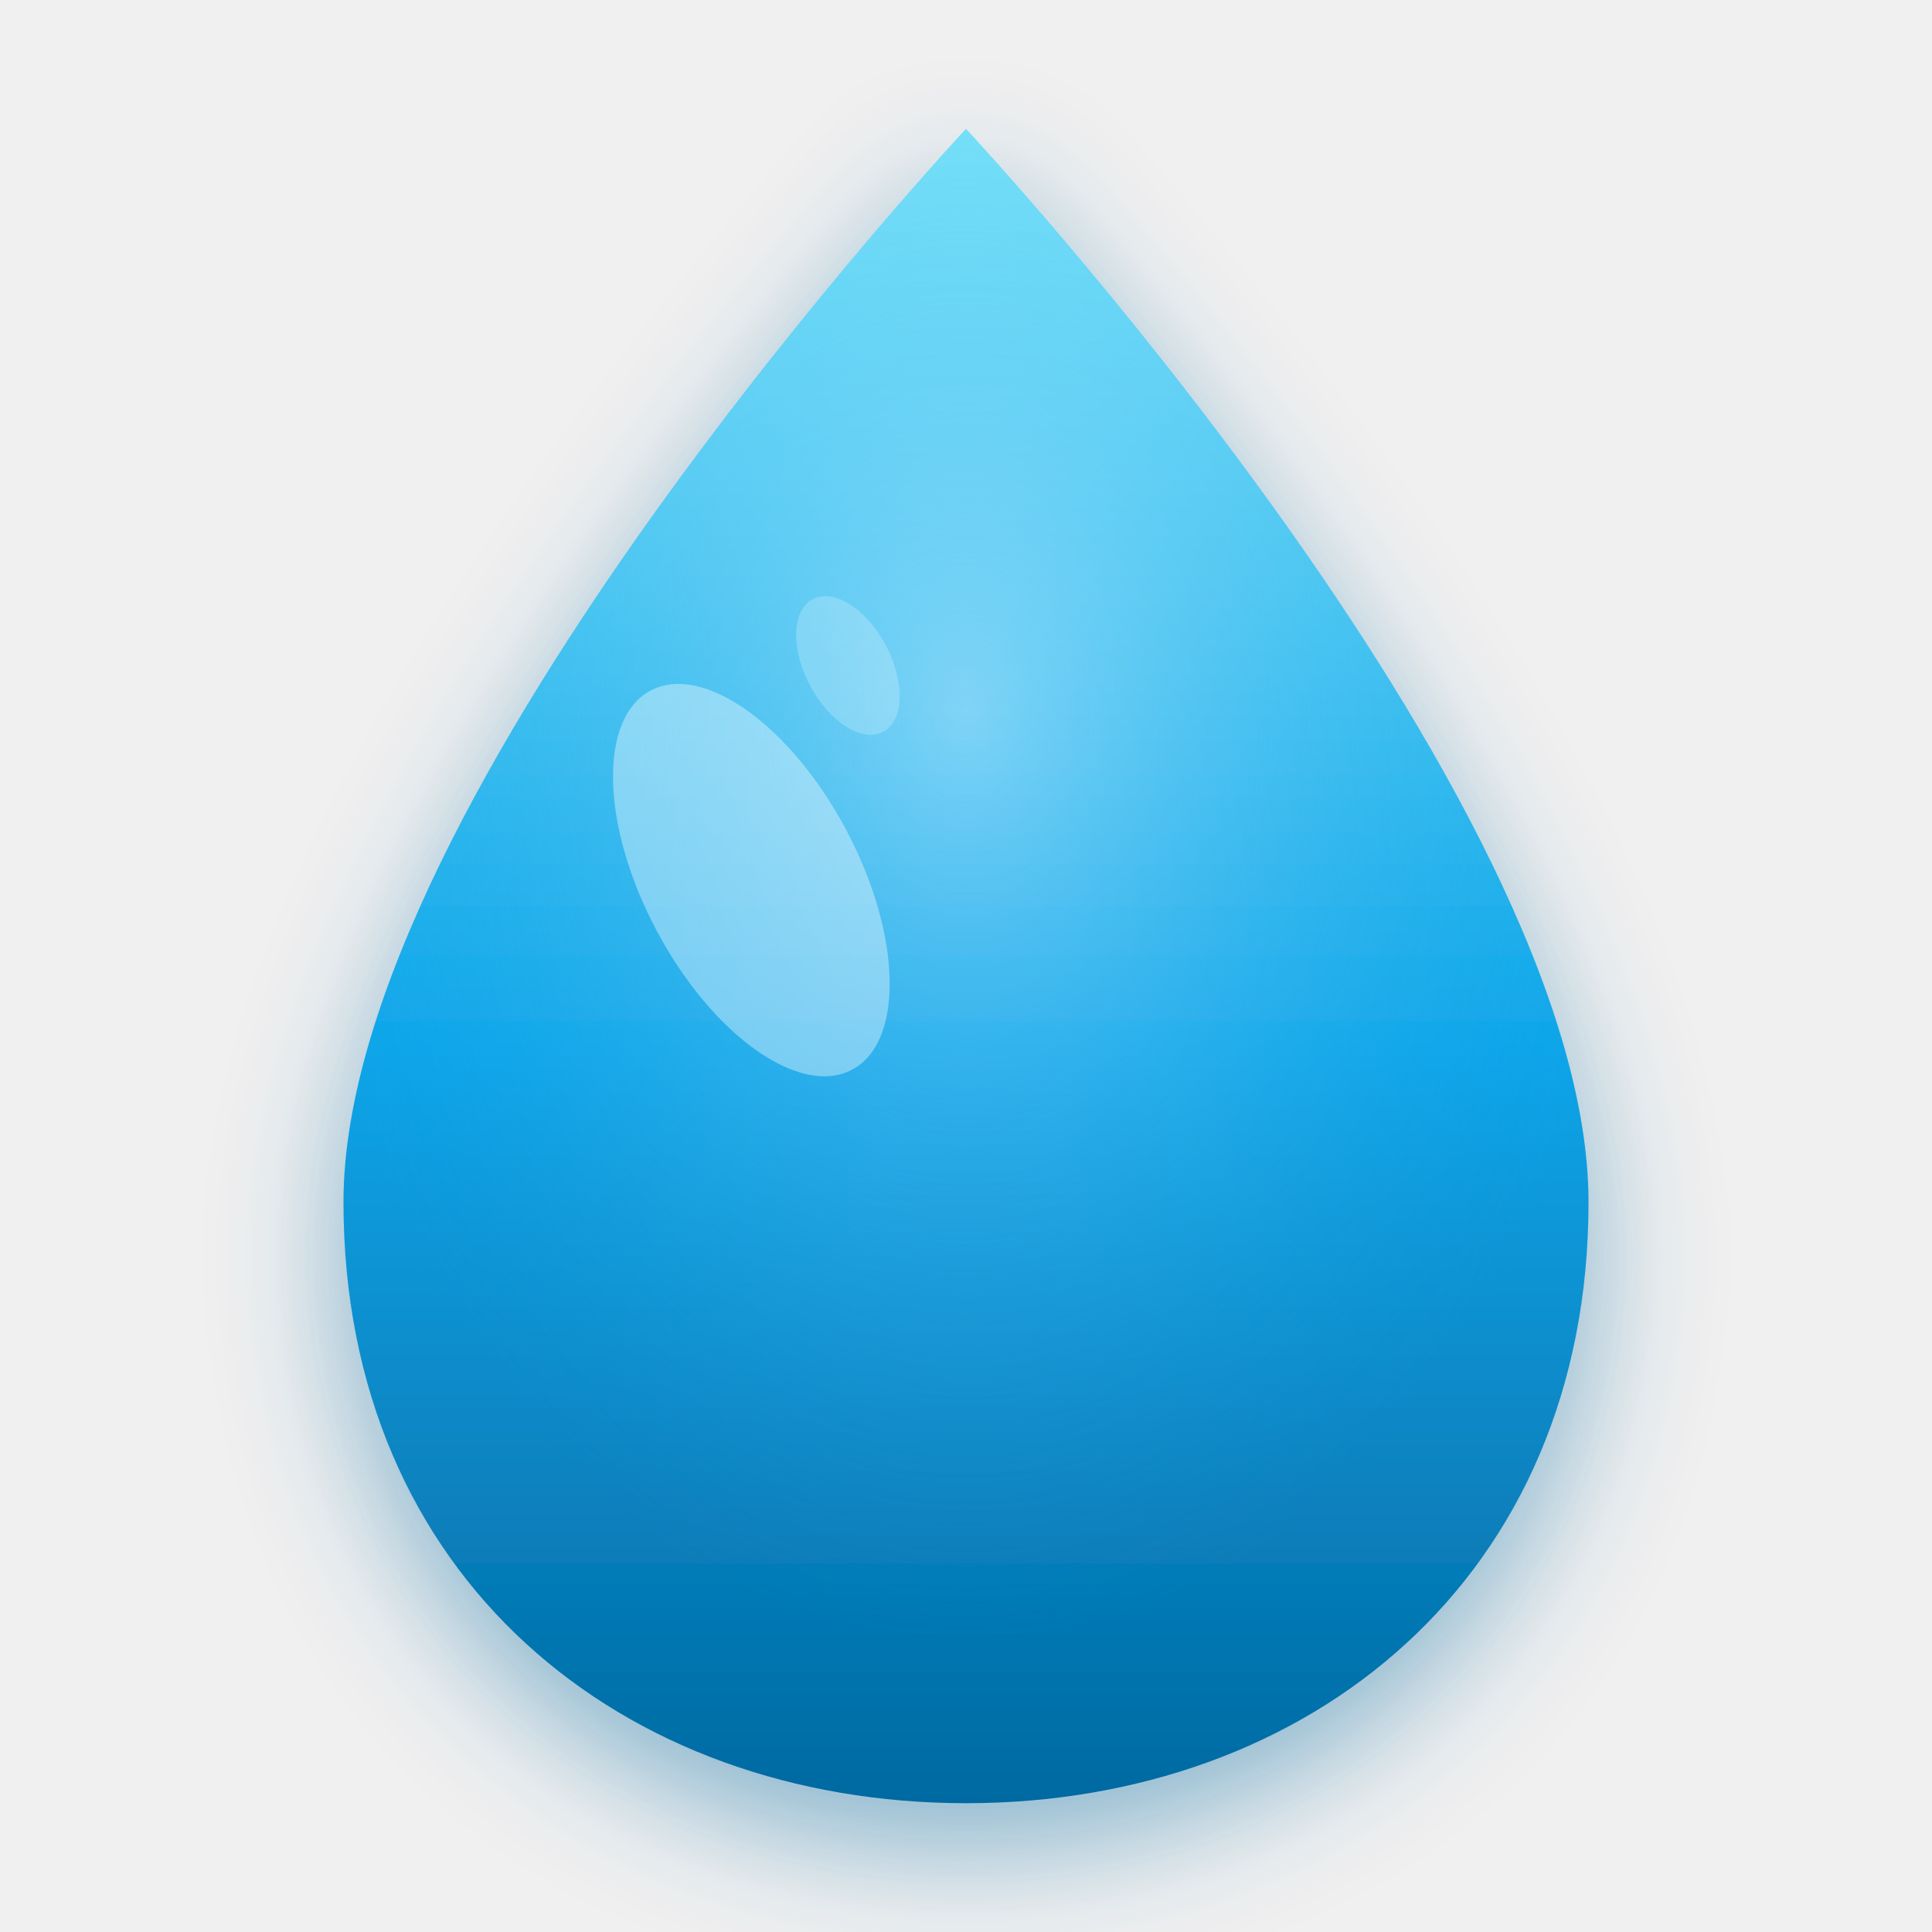
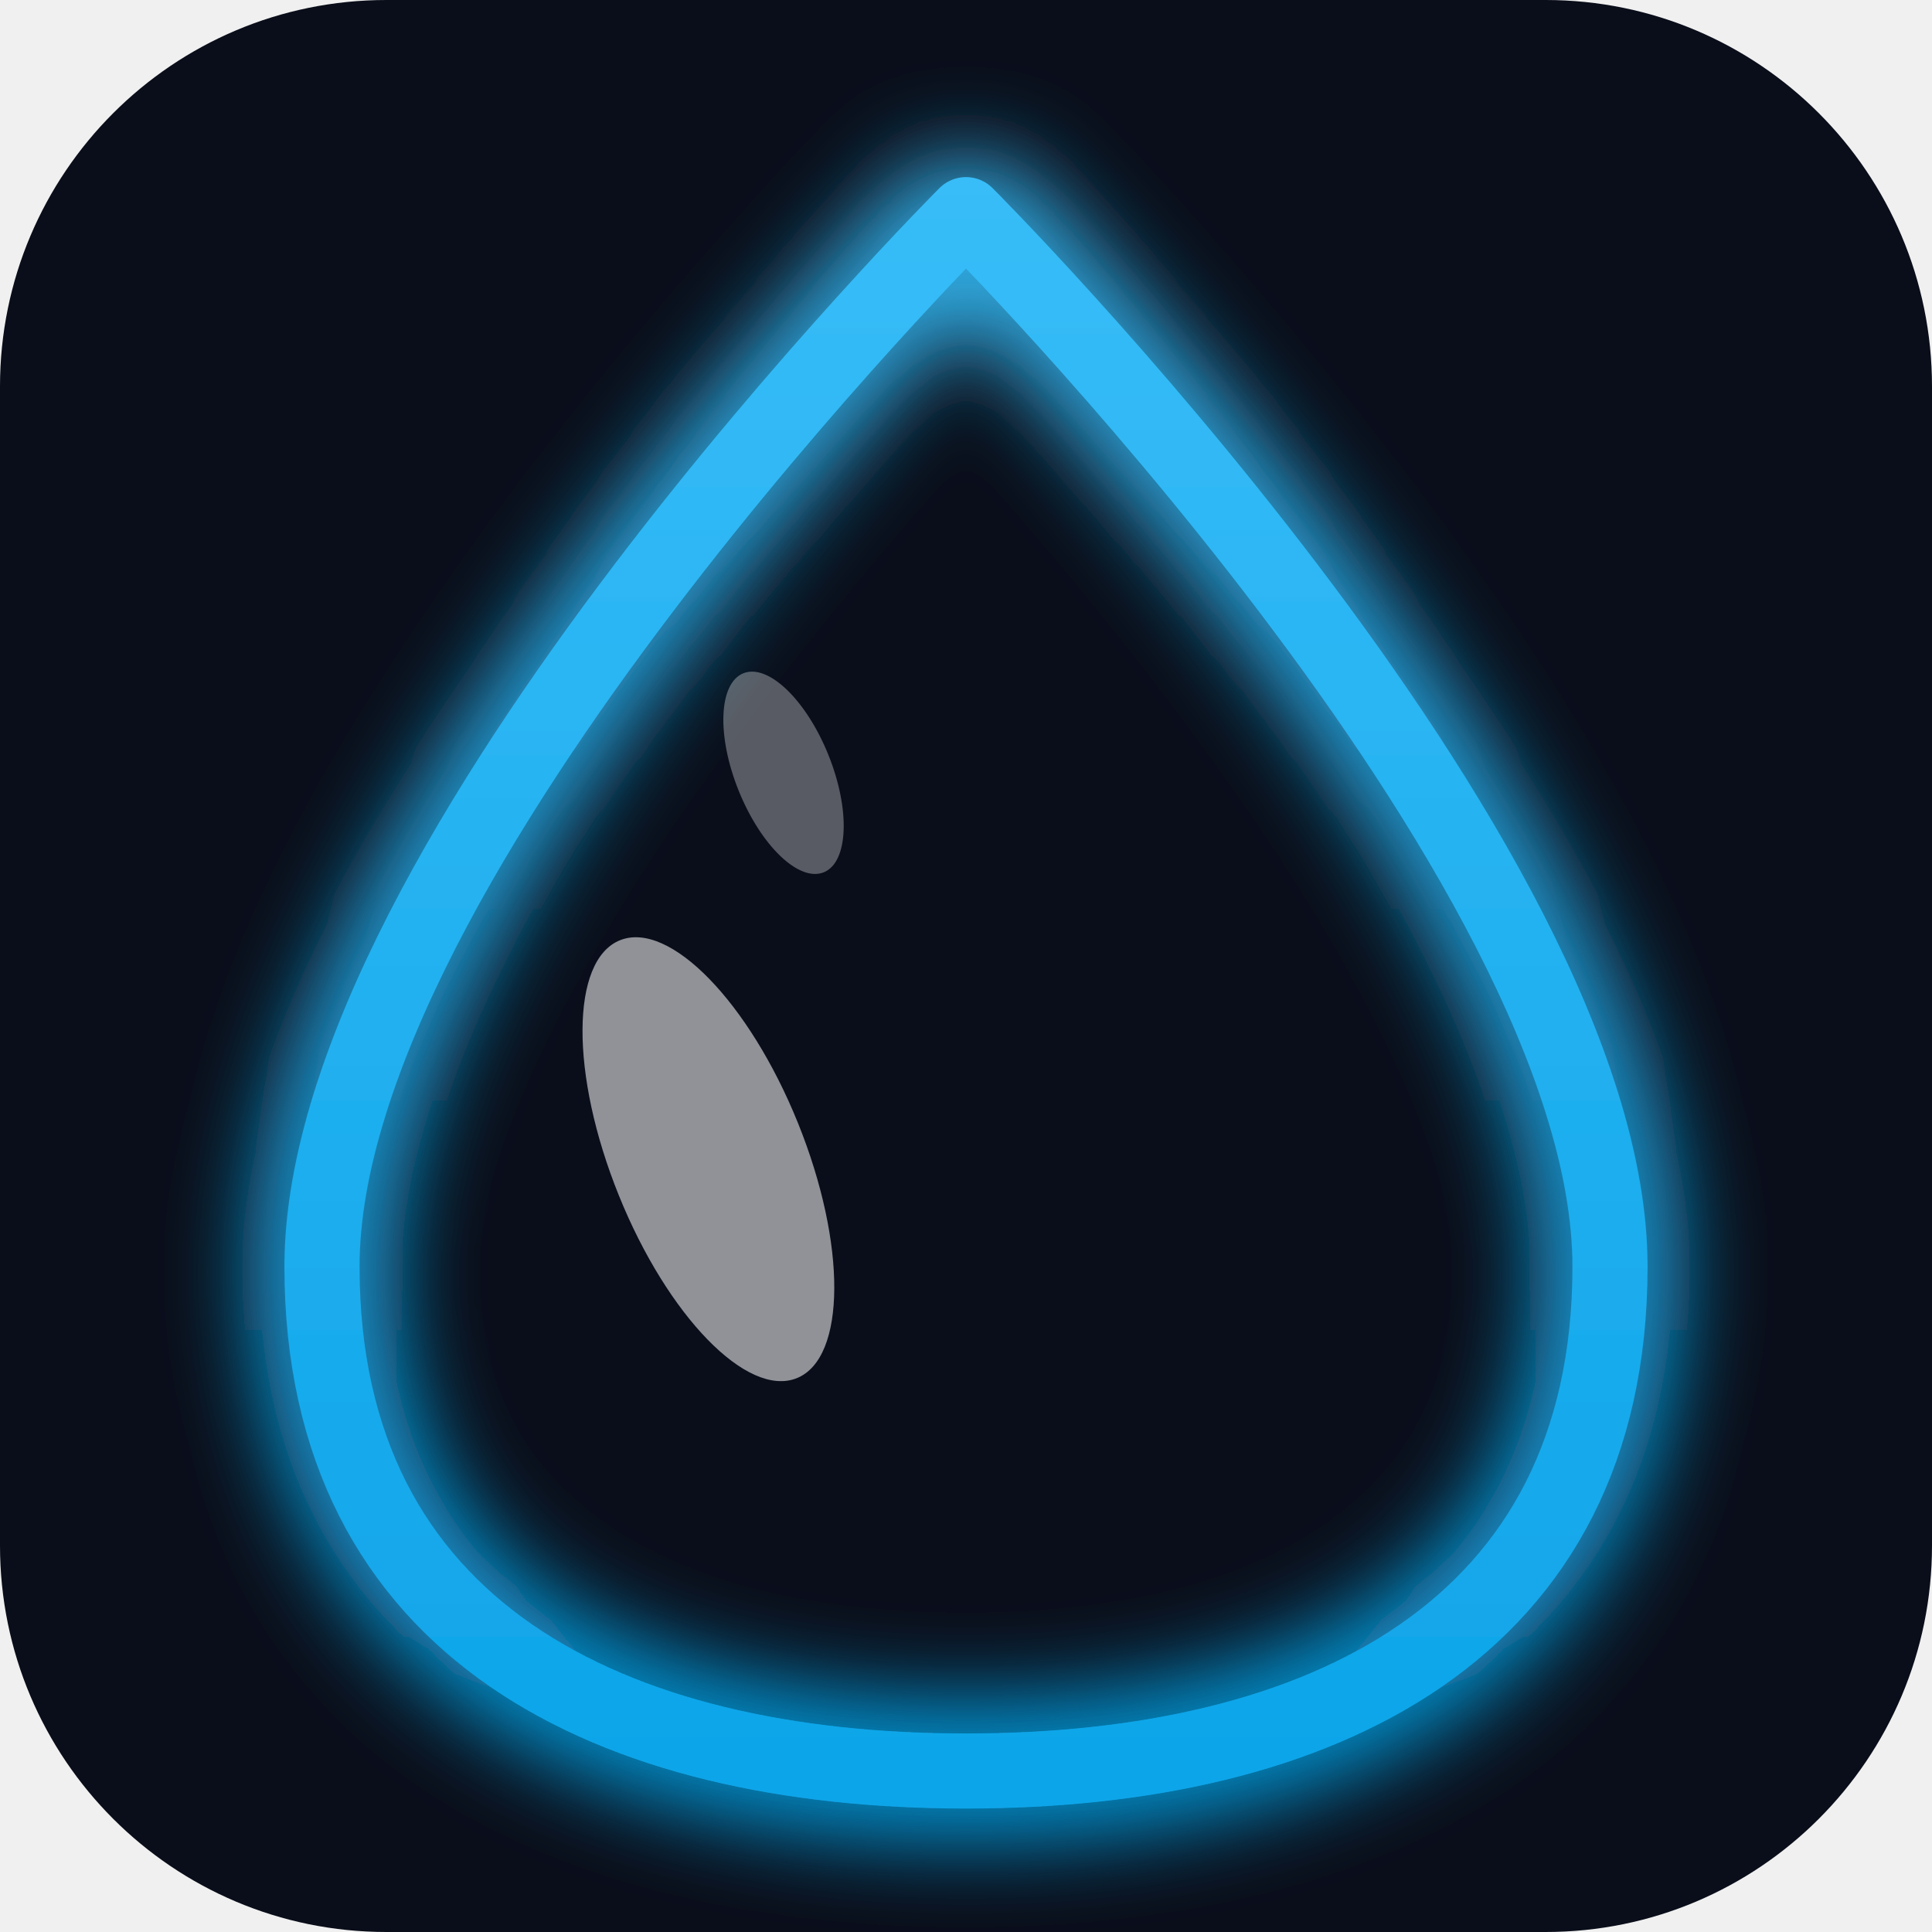
<svg xmlns="http://www.w3.org/2000/svg" width="180" height="180" viewBox="0 0 180 180" fill="none">
  <defs>
-     <linearGradient id="dropGrad" x1="90" y1="12" x2="90" y2="168" gradientUnits="userSpaceOnUse">
-       <stop offset="0%" stop-color="#7ee8fa" />
-       <stop offset="55%" stop-color="#0ea5e9" />
-       <stop offset="100%" stop-color="#0369a1" />
+     <linearGradient id="dropStroke" x1="90" y1="15" x2="90" y2="165" gradientUnits="userSpaceOnUse">
+       <stop offset="0%" stop-color="#38bdf8" />
+       <stop offset="100%" stop-color="#0ea5e9" />
    </linearGradient>
-     <radialGradient id="glowGrad" cx="50%" cy="35%" r="55%">
-       <stop offset="0%" stop-color="#bae6fd" stop-opacity="0.55" />
-       <stop offset="100%" stop-color="#0ea5e9" stop-opacity="0" />
-     </radialGradient>
-     <filter id="dropShadow" x="-20%" y="-10%" width="140%" height="140%">
-       <feDropShadow dx="0" dy="4" stdDeviation="6" flood-color="#0369a1" flood-opacity="0.45" />
+     <filter id="glow" x="-40%" y="-30%" width="180%" height="180%">
+       <feGaussianBlur stdDeviation="5" result="blur" />
+       <feMerge>
+         <feMergeNode in="blur" />
+         <feMergeNode in="blur" />
+         <feMergeNode in="SourceGraphic" />
+       </feMerge>
    </filter>
  </defs>
-   <path d="M90 12        C90 12 32 74 32 112        C32 147 58 168 90 168        C122 168 148 147 148 112        C148 74 90 12 90 12 Z" fill="url(#dropGrad)" filter="url(#dropShadow)" />
-   <path d="M90 12        C90 12 32 74 32 112        C32 147 58 168 90 168        C122 168 148 147 148 112        C148 74 90 12 90 12 Z" fill="url(#glowGrad)" />
-   <ellipse cx="70" cy="82" rx="10" ry="20" fill="white" opacity="0.38" transform="rotate(-28 70 82)" />
-   <ellipse cx="79" cy="62" rx="4" ry="7" fill="white" opacity="0.22" transform="rotate(-28 79 62)" />
+   <rect width="180" height="180" rx="36" fill="#0a0e1a" />
+   <path d="M90 20 C90 20 30 80 30 118 C30 152 57 165 90 165 C123 165 150 152 150 118 C150 80 90 20 90 20 Z" stroke="url(#dropStroke)" stroke-width="7" stroke-linejoin="round" fill="none" filter="url(#glow)" />
+   <ellipse cx="66" cy="108" rx="9" ry="22" fill="white" opacity="0.55" transform="rotate(-22 66 108)" />
+   <ellipse cx="73" cy="72" rx="4.5" ry="10" fill="white" opacity="0.32" transform="rotate(-22 73 72)" />
</svg>
